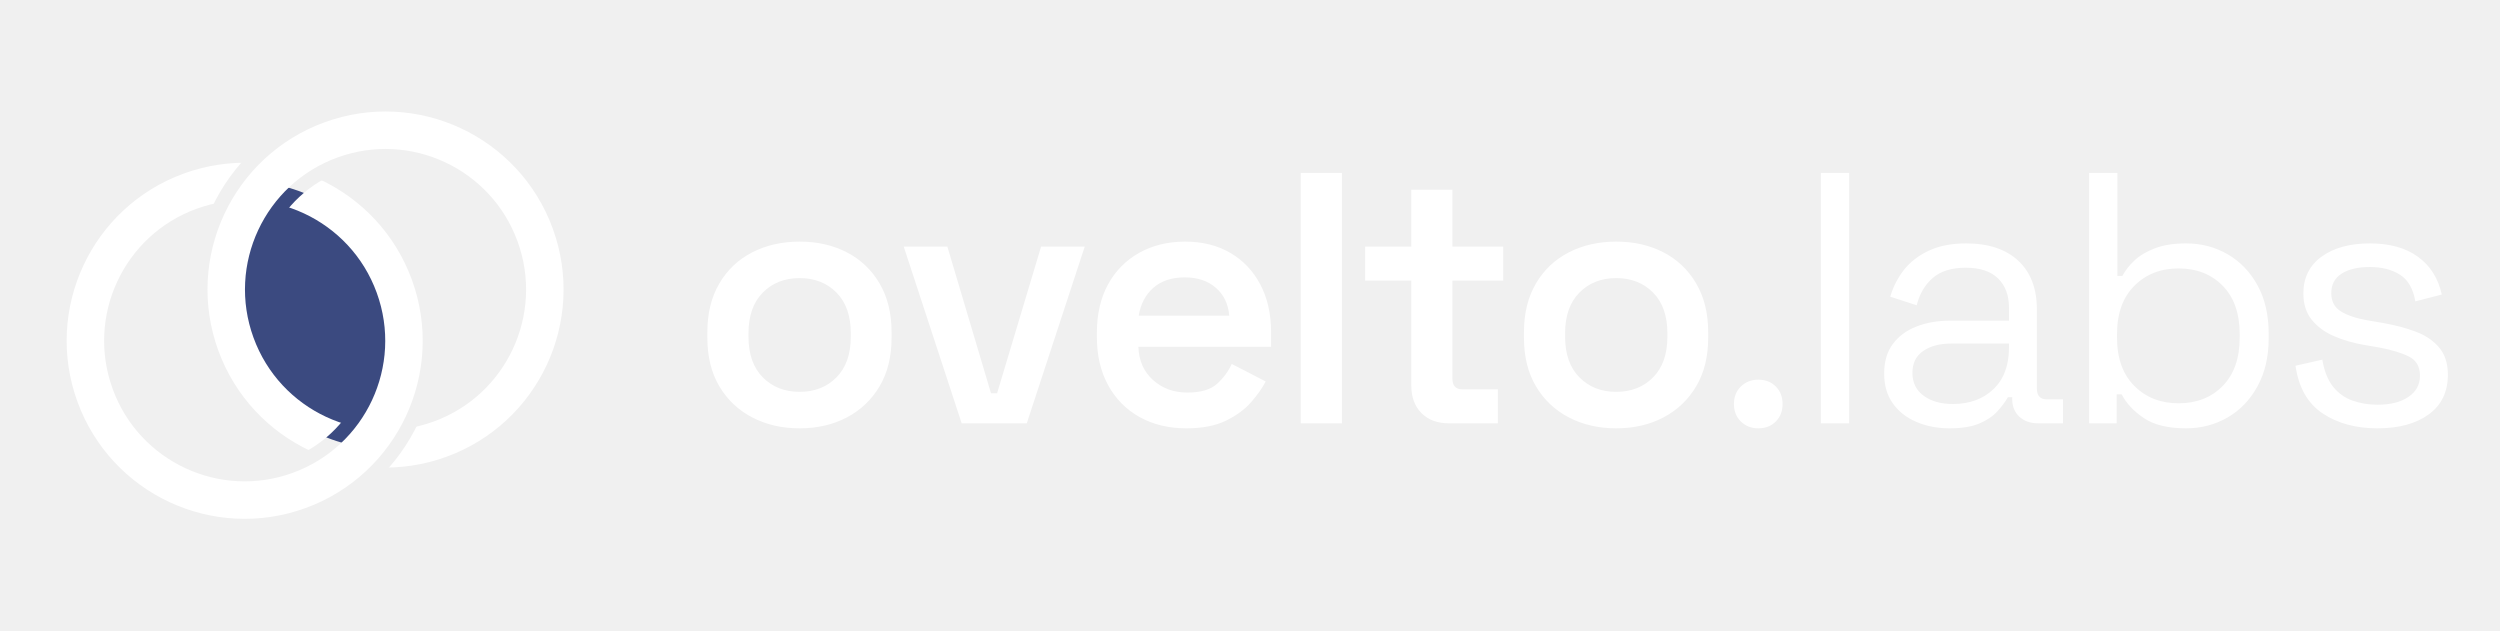
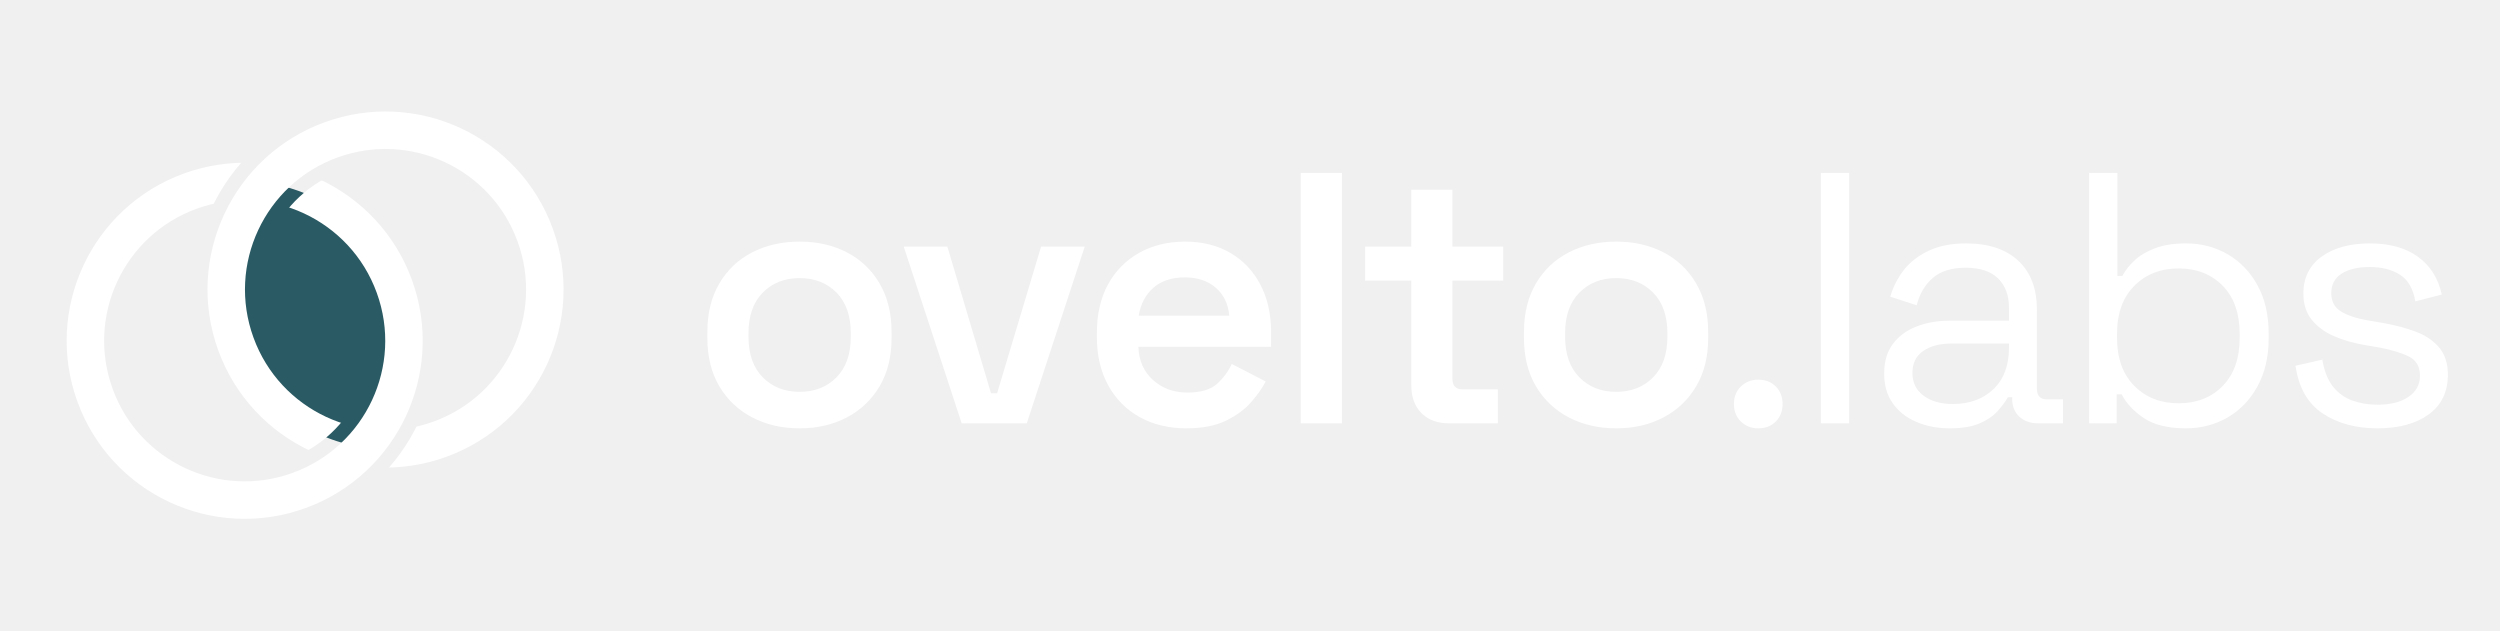
<svg xmlns="http://www.w3.org/2000/svg" viewBox="0 0 587.1 148.0" width="587" height="148" role="img" aria-label="ovelto.labs">
  <defs>
    <clipPath id="m-ct">
      <circle cx="60" cy="30" r="13" />
    </clipPath>
    <clipPath id="m-cb">
      <circle cx="60" cy="90" r="13" />
    </clipPath>
    <mask id="m-ma" maskUnits="userSpaceOnUse" x="-40" y="-40" width="200" height="200">
      <rect x="-40" y="-40" width="200" height="200" fill="#fff" />
      <circle cx="76" cy="60" r="34" fill="none" stroke="#000" stroke-width="14" clip-path="url(#m-ct)" />
    </mask>
    <mask id="m-mb" maskUnits="userSpaceOnUse" x="-40" y="-40" width="200" height="200">
      <rect x="-40" y="-40" width="200" height="200" fill="#fff" />
      <circle cx="44" cy="60" r="34" fill="none" stroke="#000" stroke-width="14" clip-path="url(#m-cb)" />
    </mask>
  </defs>
  <g transform="translate(8 8) scale(1.1)">
    <g transform="rotate(-20 60 60)">
-       <path d="M60 30 A34 34 0 0 1 60 90 A34 34 0 0 1 60 30 Z" fill="#3B4A80" />
+       <path d="M60 30 A34 34 0 0 1 60 90 A34 34 0 0 1 60 30 Z" fill="#2A5A63" />
      <circle cx="44" cy="60" r="34" fill="none" stroke="#FFFFFF" stroke-width="8" mask="url(#m-ma)" />
      <circle cx="76" cy="60" r="34" fill="none" stroke="#FFFFFF" stroke-width="8" mask="url(#m-mb)" />
    </g>
  </g>
  <path fill="#FFFFFF" d="M187.788 100.576Q181.572 100.576 176.658 98.014Q171.744 95.452 168.93 90.706Q166.116 85.96 166.116 79.324V77.98Q166.116 71.344 168.93 66.556Q171.744 61.768 176.658 59.248Q181.572 56.728 187.788 56.728Q194.004 56.728 198.876 59.248Q203.748 61.768 206.562 66.556Q209.376 71.344 209.376 77.98V79.324Q209.376 85.96 206.562 90.706Q203.748 95.452 198.876 98.014Q194.004 100.576 187.788 100.576ZM187.788 92.008Q193.08 92.008 196.44 88.606Q199.8 85.204 199.8 79.072V78.232Q199.8 72.1 196.44 68.698Q193.08 65.296 187.788 65.296Q182.496 65.296 179.136 68.698Q175.776 72.1 175.776 78.232V79.072Q175.776 85.204 179.136 88.606Q182.496 92.008 187.788 92.008Z M225.84 99.4 212.232 57.904H222.48L232.728 92.344H234.156L244.488 57.904H254.736L241.128 99.4Z M278.592 100.576Q272.376 100.576 267.63 97.93Q262.884 95.284 260.238 90.454Q257.592 85.624 257.592 79.156V78.148Q257.592 71.596 260.196 66.808Q262.8 62.02 267.504 59.374Q272.208 56.728 278.34 56.728Q284.388 56.728 288.924 59.374Q293.46 62.02 295.98 66.808Q298.5 71.596 298.5 77.98V81.424H267.336Q267.504 86.296 270.78 89.236Q274.056 92.176 278.844 92.176Q283.548 92.176 285.816 90.118Q288.084 88.06 289.26 85.456L297.24 89.572Q296.064 91.84 293.838 94.402Q291.612 96.964 287.916 98.77Q284.22 100.576 278.592 100.576ZM267.42 74.116H288.672Q288.336 70.0 285.522 67.564Q282.708 65.128 278.256 65.128Q273.636 65.128 270.864 67.564Q268.092 70.0 267.42 74.116Z M305.472 99.4V40.6H315.132V99.4Z M340.248 99.4Q336.216 99.4 333.822 97.006Q331.428 94.612 331.428 90.496V65.884H320.592V57.904H331.428V44.548H341.088V57.904H353.016V65.884H341.088V88.9Q341.088 91.42 343.44 91.42H351.756V99.4Z M379.56 100.576Q373.344 100.576 368.43 98.014Q363.516 95.452 360.702 90.706Q357.888 85.96 357.888 79.324V77.98Q357.888 71.344 360.702 66.556Q363.516 61.768 368.43 59.248Q373.344 56.728 379.56 56.728Q385.776 56.728 390.648 59.248Q395.52 61.768 398.334 66.556Q401.148 71.344 401.148 77.98V79.324Q401.148 85.96 398.334 90.706Q395.52 95.452 390.648 98.014Q385.776 100.576 379.56 100.576ZM379.56 92.008Q384.852 92.008 388.212 88.606Q391.572 85.204 391.572 79.072V78.232Q391.572 72.1 388.212 68.698Q384.852 65.296 379.56 65.296Q374.268 65.296 370.908 68.698Q367.548 72.1 367.548 78.232V79.072Q367.548 85.204 370.908 88.606Q374.268 92.008 379.56 92.008Z" />
  <path fill="#FFFFFF" d="M412.908 100.576Q410.472 100.576 408.834 98.98Q407.196 97.384 407.196 94.864Q407.196 92.344 408.834 90.748Q410.472 89.152 412.908 89.152Q415.428 89.152 417.024 90.748Q418.62 92.344 418.62 94.864Q418.62 97.384 417.024 98.98Q415.428 100.576 412.908 100.576Z M427.608 99.4V40.6H434.244V99.4Z M457.848 100.576Q453.564 100.576 450.036 99.064Q446.508 97.552 444.492 94.696Q442.476 91.84 442.476 87.724Q442.476 83.524 444.492 80.794Q446.508 78.064 450.036 76.678Q453.564 75.292 457.932 75.292H471.792V72.268Q471.792 67.9 469.23 65.38Q466.668 62.86 461.628 62.86Q456.672 62.86 453.9 65.254Q451.128 67.648 450.12 71.68L443.904 69.664Q444.912 66.22 447.096 63.406Q449.28 60.592 452.934 58.87Q456.588 57.148 461.712 57.148Q469.608 57.148 473.976 61.222Q478.344 65.296 478.344 72.688V91.252Q478.344 93.772 480.696 93.772H484.476V99.4H478.68Q475.908 99.4 474.228 97.846Q472.548 96.292 472.548 93.688V93.268H471.54Q470.616 94.864 469.062 96.586Q467.508 98.308 464.82 99.442Q462.132 100.576 457.848 100.576ZM458.604 94.864Q464.484 94.864 468.138 91.378Q471.792 87.892 471.792 81.592V80.668H458.184Q454.236 80.668 451.674 82.39Q449.112 84.112 449.112 87.556Q449.112 91.0 451.758 92.932Q454.404 94.864 458.604 94.864Z M513.372 100.576Q506.988 100.576 503.418 98.14Q499.848 95.704 498.252 92.596H497.076V99.4H490.608V40.6H497.244V64.792H498.42Q499.428 62.86 501.276 61.138Q503.124 59.416 506.106 58.282Q509.088 57.148 513.372 57.148Q518.748 57.148 523.158 59.71Q527.568 62.272 530.172 67.018Q532.776 71.764 532.776 78.316V79.408Q532.776 85.96 530.13 90.748Q527.484 95.536 523.074 98.056Q518.664 100.576 513.372 100.576ZM511.608 94.696Q517.992 94.696 521.982 90.622Q525.972 86.548 525.972 79.24V78.484Q525.972 71.176 521.982 67.102Q517.992 63.028 511.608 63.028Q505.308 63.028 501.234 67.102Q497.16 71.176 497.16 78.484V79.24Q497.16 86.548 501.234 90.622Q505.308 94.696 511.608 94.696Z M558.312 100.576Q550.668 100.576 545.418 97.048Q540.168 93.52 539.076 85.876L545.376 84.448Q546.048 88.48 547.896 90.79Q549.744 93.1 552.474 94.066Q555.204 95.032 558.312 95.032Q562.932 95.032 565.62 93.184Q568.308 91.336 568.308 88.228Q568.308 85.036 565.746 83.734Q563.184 82.432 558.732 81.592L555.288 81.004Q551.34 80.332 548.064 78.904Q544.788 77.476 542.856 75.04Q540.924 72.604 540.924 68.908Q540.924 63.364 545.208 60.256Q549.492 57.148 556.548 57.148Q563.52 57.148 567.846 60.298Q572.172 63.448 573.432 69.16L567.216 70.756Q566.46 66.304 563.604 64.498Q560.748 62.692 556.548 62.692Q552.348 62.692 549.912 64.246Q547.476 65.8 547.476 68.824Q547.476 71.764 549.786 73.15Q552.096 74.536 555.96 75.208L559.404 75.796Q563.772 76.552 567.258 77.854Q570.744 79.156 572.802 81.592Q574.86 84.028 574.86 87.976Q574.86 94.024 570.366 97.3Q565.872 100.576 558.312 100.576Z" />
</svg>
